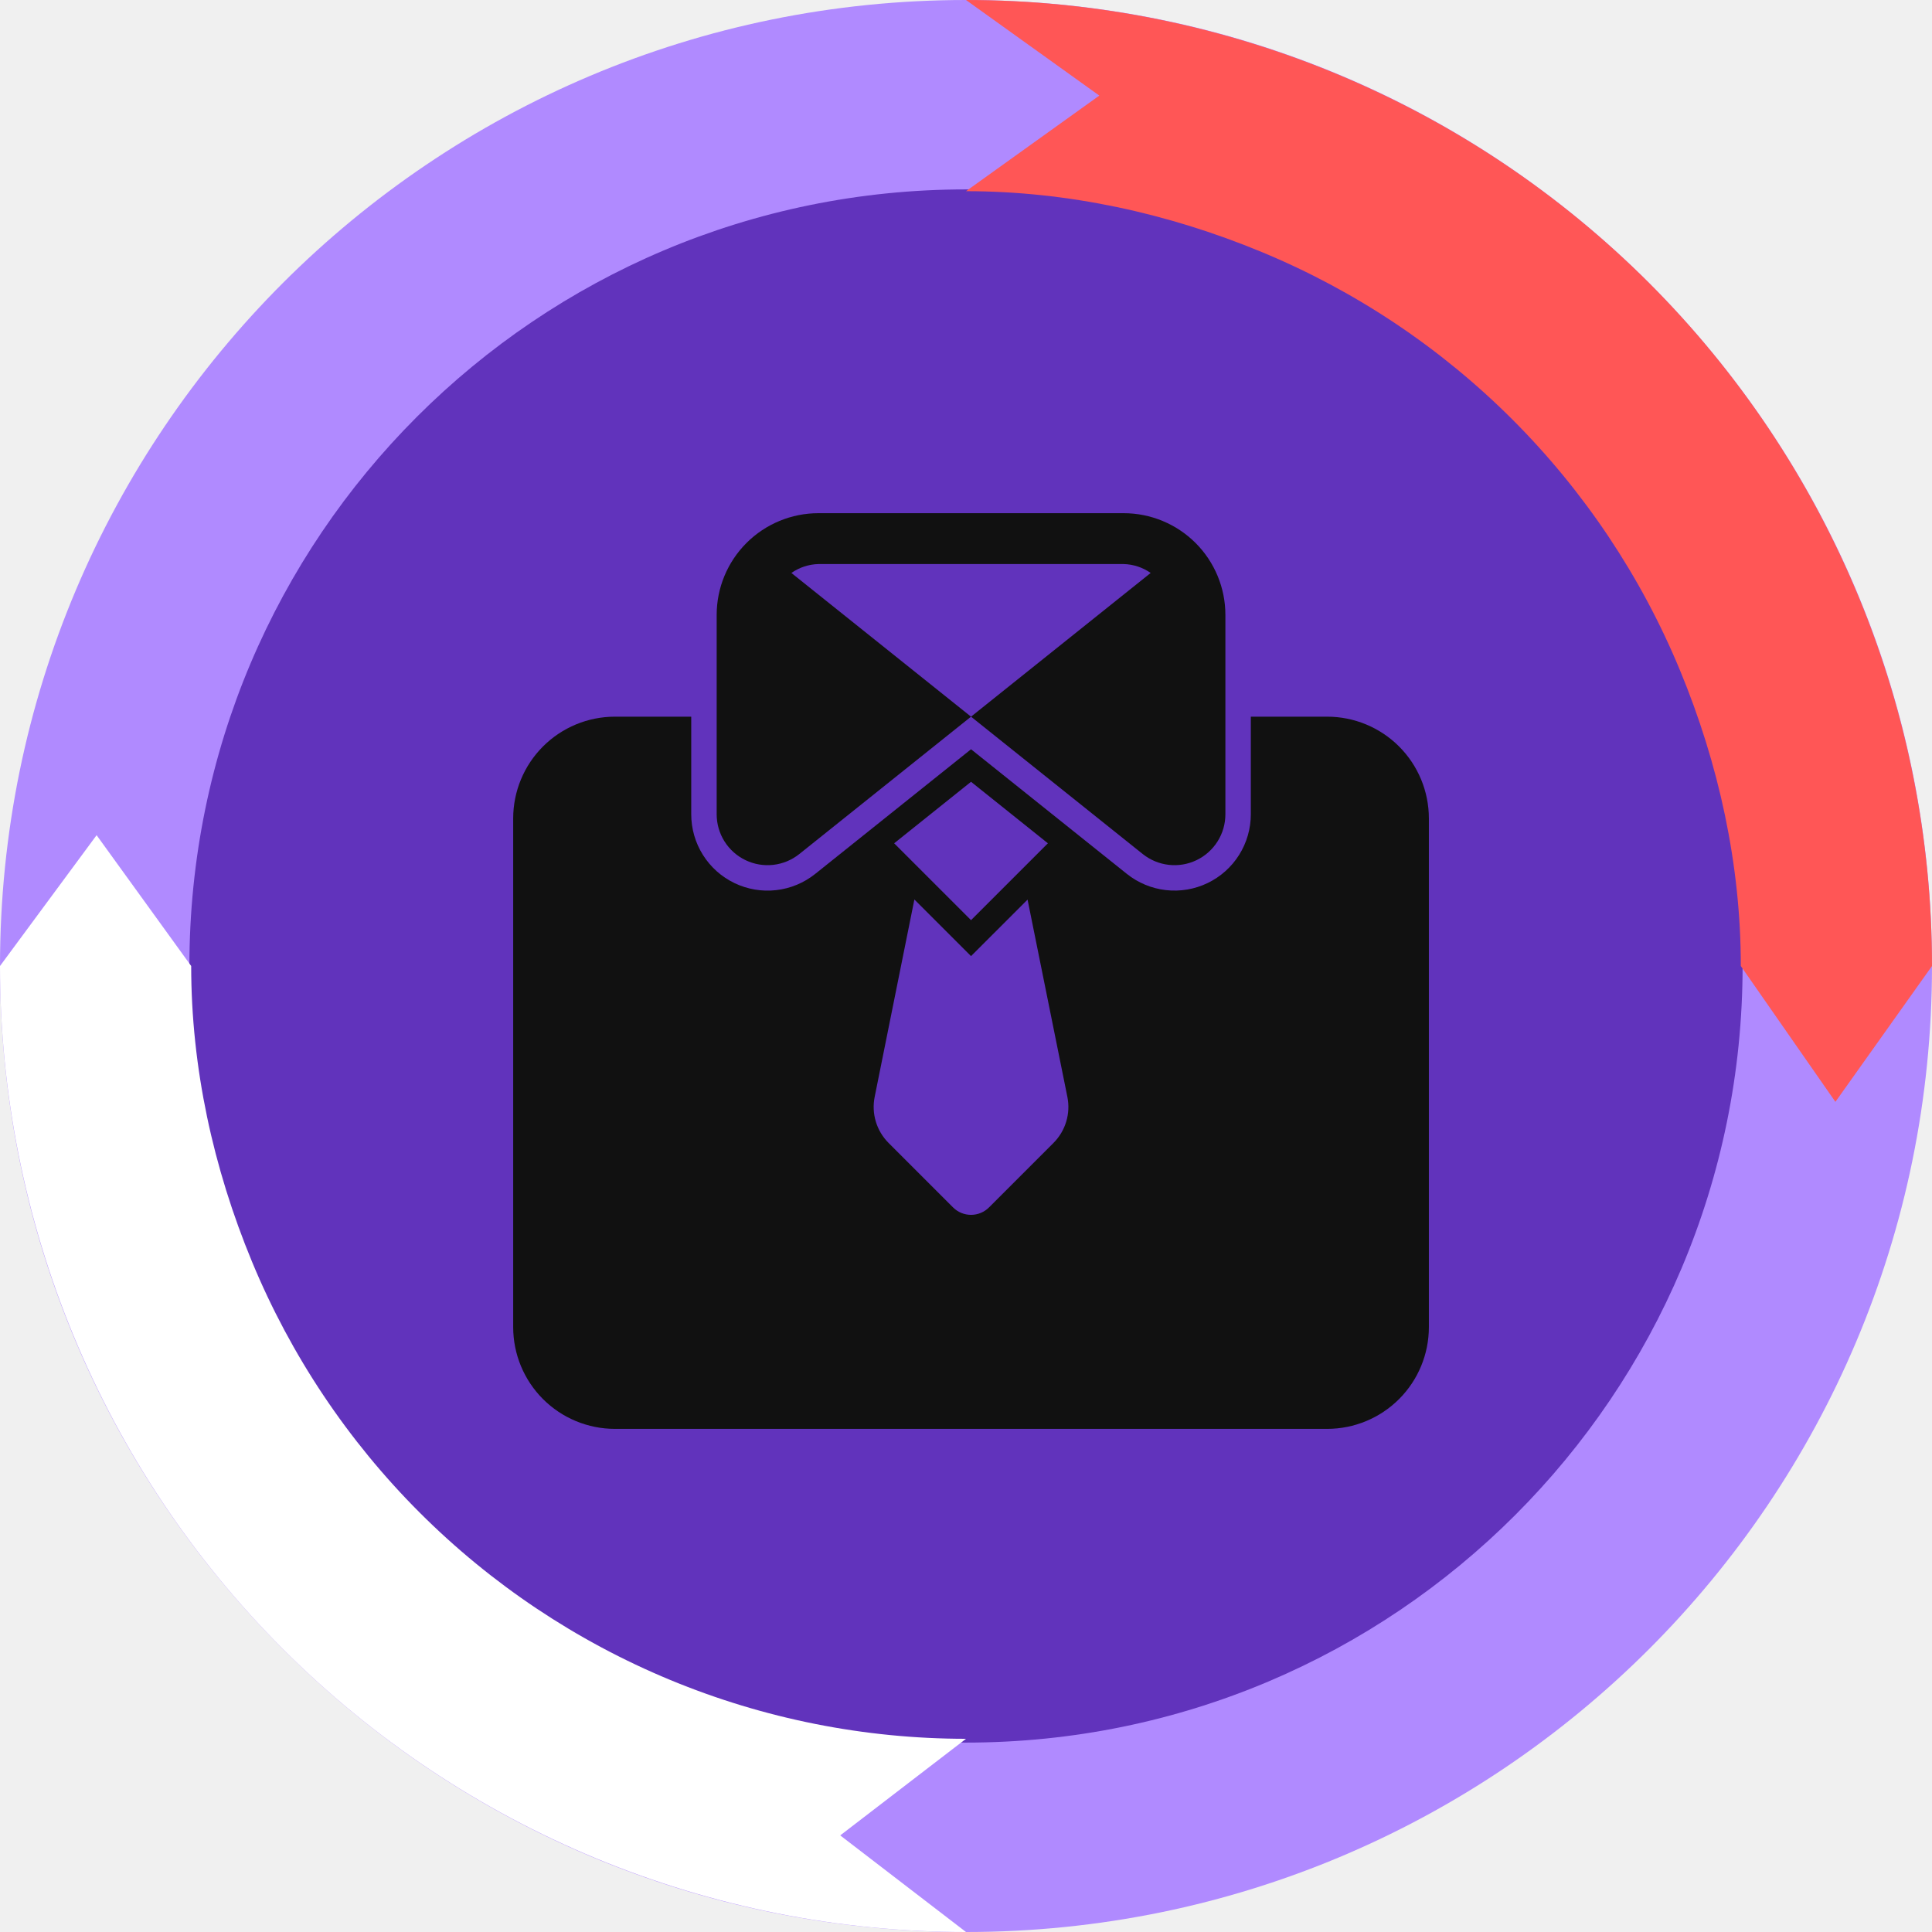
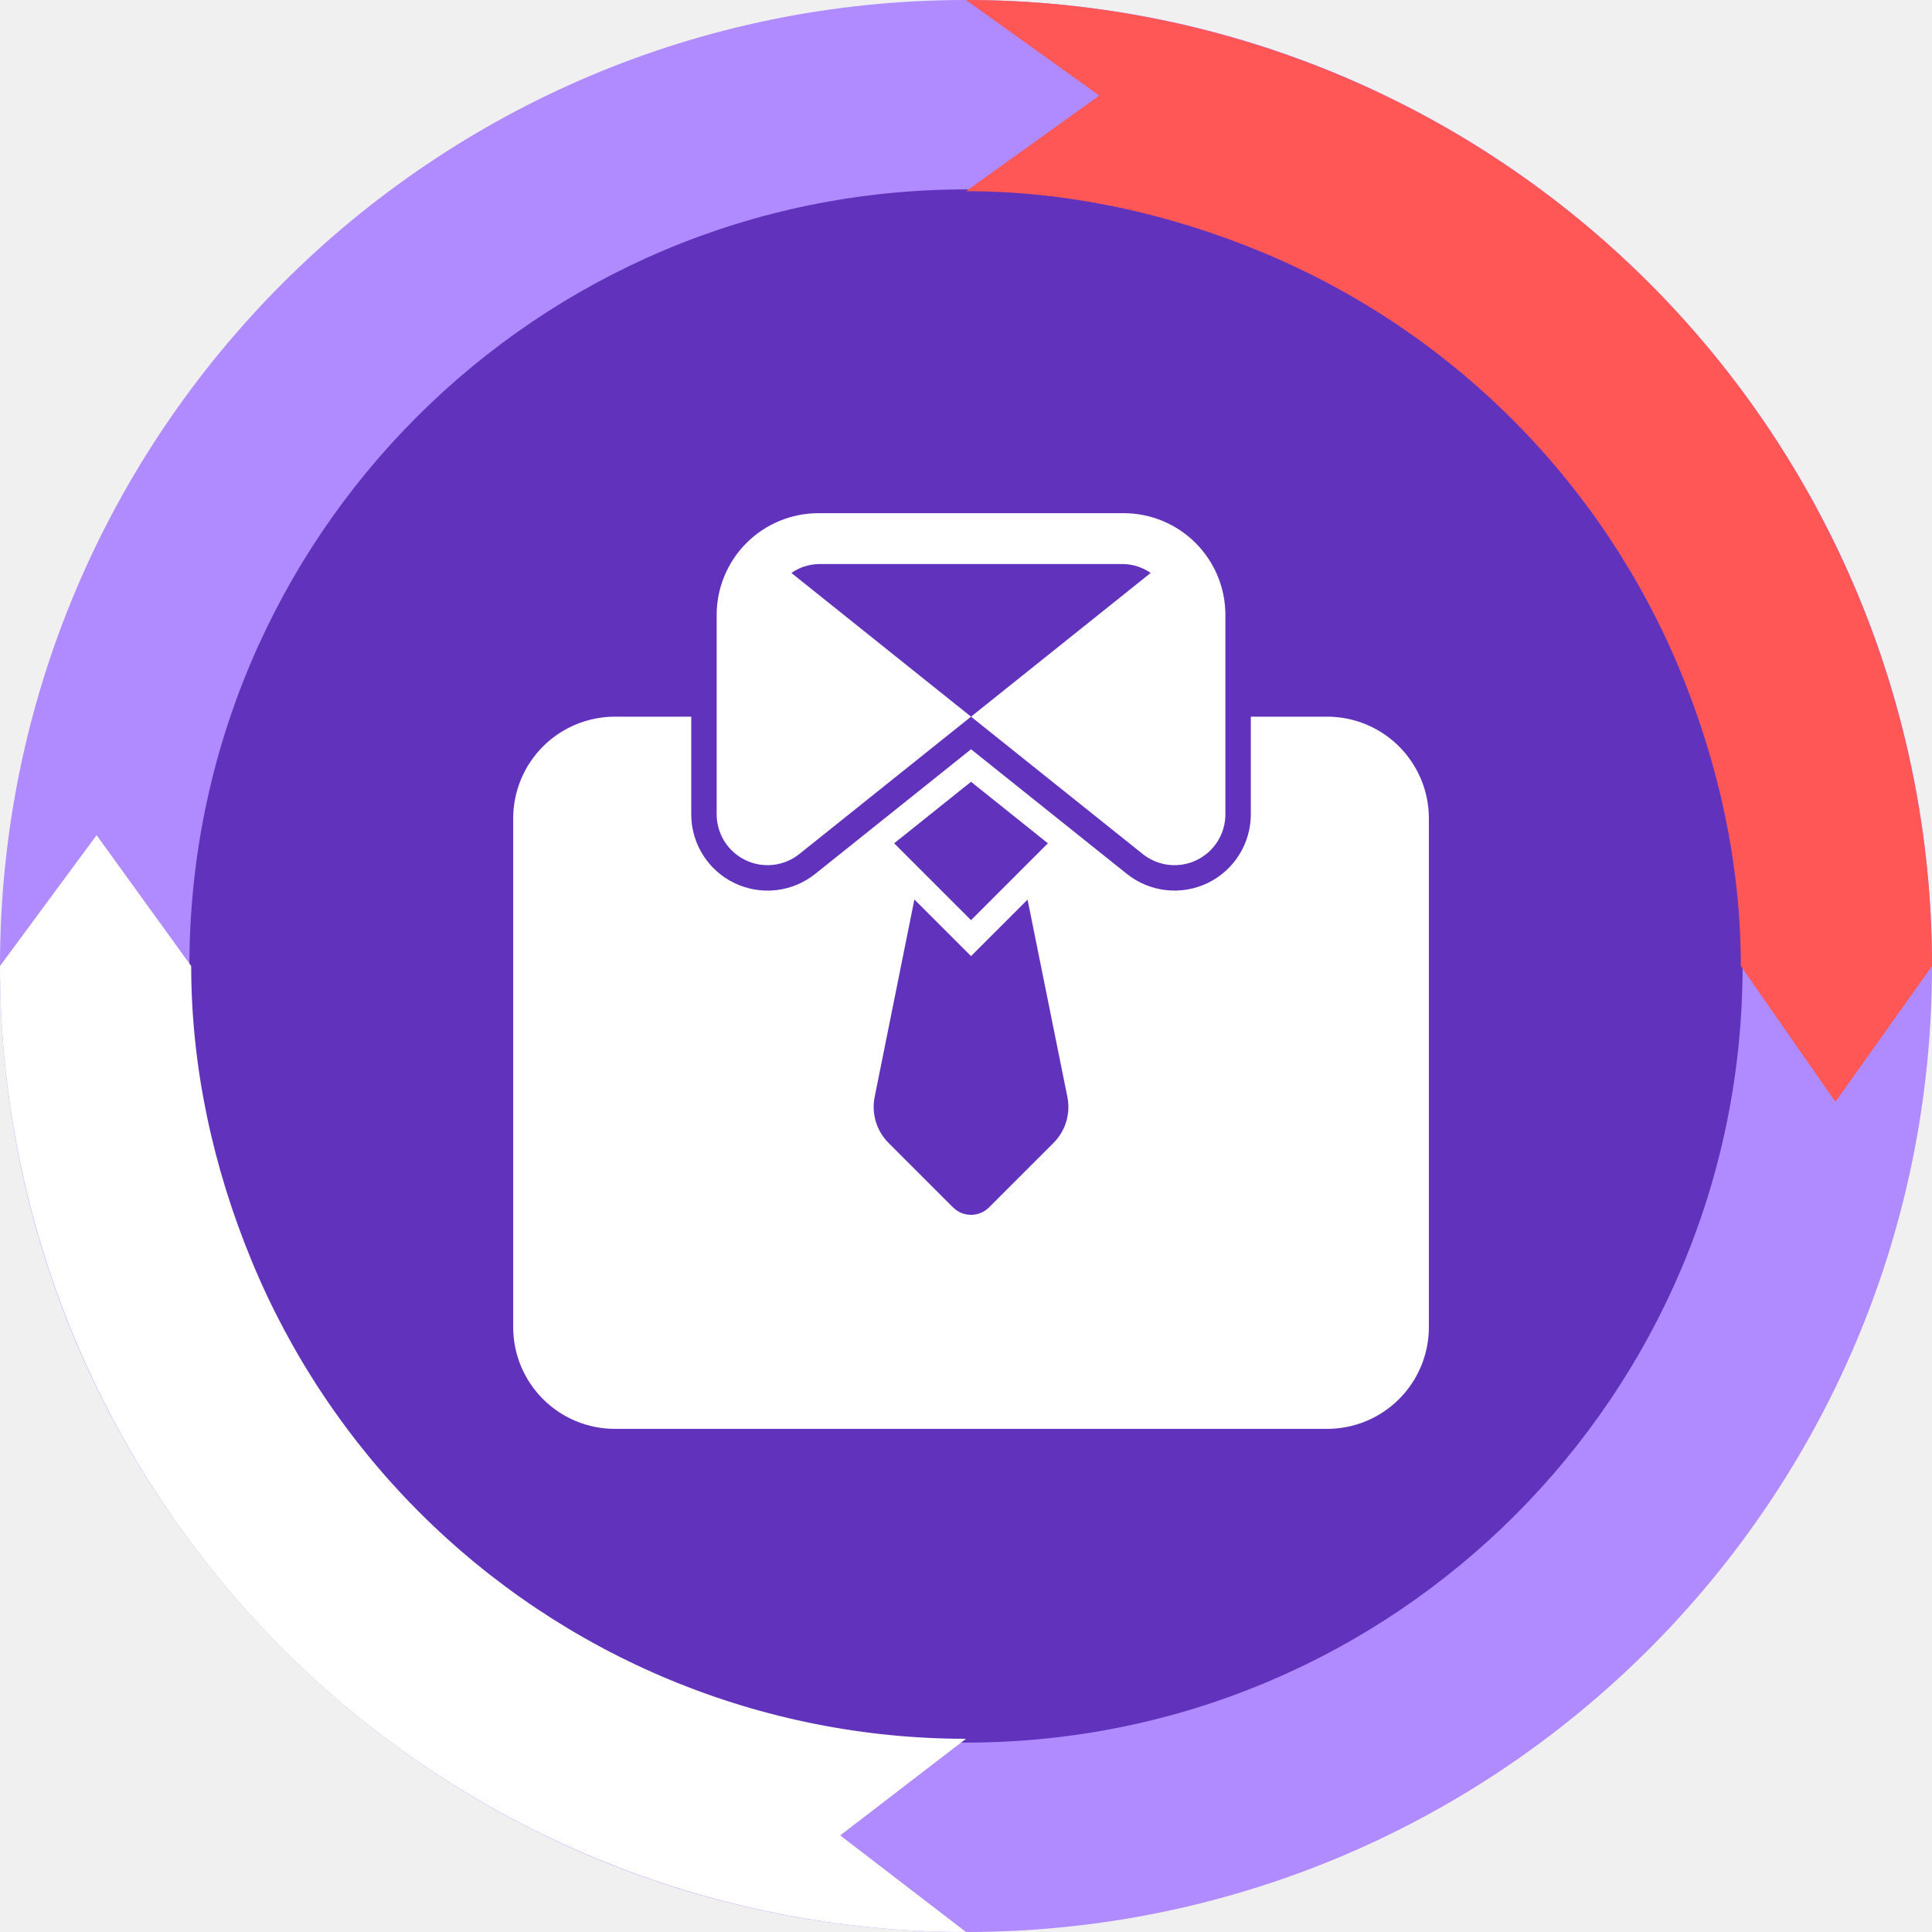
<svg xmlns="http://www.w3.org/2000/svg" width="64" height="64" viewBox="0 0 384 384" fill="none">
  <circle cx="191" cy="191" r="165" fill="#6133BC" />
-   <path d="M223.333 102C228.697 102 233.84 104.131 237.633 107.923C241.425 111.715 243.556 116.859 243.556 122.222V161.852C243.555 163.756 243.017 165.622 242.003 167.233C240.988 168.845 239.54 170.138 237.823 170.963C236.107 171.788 234.192 172.111 232.3 171.895C230.408 171.68 228.615 170.934 227.128 169.744L193 142.444L228.706 113.88C227.127 112.776 225.259 112.161 223.333 112.111H162.667C160.741 112.161 158.873 112.776 157.294 113.88L193 142.444L158.872 169.744C157.385 170.934 155.592 171.68 153.7 171.895C151.808 172.111 149.893 171.788 148.177 170.963C146.46 170.138 145.012 168.845 143.997 167.233C142.983 165.622 142.445 163.756 142.444 161.852V122.222C142.444 116.859 144.575 111.715 148.367 107.923C152.16 104.131 157.303 102 162.667 102H223.333ZM284 162.667V263.778C284 269.141 281.869 274.285 278.077 278.077C274.285 281.869 269.141 284 263.778 284H122.222C116.859 284 111.715 281.869 107.923 278.077C104.131 274.285 102 269.141 102 263.778V162.667C102 157.303 104.131 152.16 107.923 148.367C111.715 144.575 116.859 142.444 122.222 142.444H137.389V161.847C137.388 164.704 138.194 167.503 139.714 169.923C141.235 172.342 143.408 174.282 145.983 175.521C148.558 176.759 151.43 177.245 154.269 176.922C157.108 176.599 159.798 175.481 162.03 173.696L193 148.922L223.975 173.694C226.207 175.477 228.896 176.594 231.734 176.916C234.572 177.238 237.443 176.752 240.017 175.515C242.592 174.277 244.764 172.337 246.284 169.919C247.804 167.501 248.611 164.703 248.611 161.847V142.444H263.778C269.141 142.444 274.285 144.575 278.077 148.367C281.869 152.16 284 157.303 284 162.667ZM177.723 167.612L193 182.889L208.277 167.612L193 155.387L177.723 167.612ZM212.149 218.018L204.236 178.803L193 190.037L181.74 178.78L173.847 218.021C173.518 219.655 173.598 221.344 174.08 222.939C174.562 224.535 175.431 225.986 176.609 227.164L189.425 239.98C189.894 240.45 190.452 240.822 191.065 241.077C191.678 241.331 192.336 241.461 193 241.461C193.664 241.461 194.322 241.331 194.935 241.077C195.548 240.822 196.106 240.45 196.575 239.98L209.388 227.167C210.567 225.988 211.436 224.536 211.918 222.94C212.4 221.343 212.479 219.652 212.149 218.018Z" fill="#111111" />
+   <path d="M223.333 102C228.697 102 233.84 104.131 237.633 107.923C241.425 111.715 243.556 116.859 243.556 122.222V161.852C243.555 163.756 243.017 165.622 242.003 167.233C240.988 168.845 239.54 170.138 237.823 170.963C236.107 171.788 234.192 172.111 232.3 171.895C230.408 171.68 228.615 170.934 227.128 169.744L193 142.444L228.706 113.88C227.127 112.776 225.259 112.161 223.333 112.111H162.667C160.741 112.161 158.873 112.776 157.294 113.88L193 142.444L158.872 169.744C157.385 170.934 155.592 171.68 153.7 171.895C151.808 172.111 149.893 171.788 148.177 170.963C146.46 170.138 145.012 168.845 143.997 167.233C142.983 165.622 142.445 163.756 142.444 161.852V122.222C142.444 116.859 144.575 111.715 148.367 107.923C152.16 104.131 157.303 102 162.667 102H223.333ZM284 162.667V263.778C284 269.141 281.869 274.285 278.077 278.077C274.285 281.869 269.141 284 263.778 284H122.222C116.859 284 111.715 281.869 107.923 278.077C104.131 274.285 102 269.141 102 263.778V162.667C102 157.303 104.131 152.16 107.923 148.367C111.715 144.575 116.859 142.444 122.222 142.444H137.389V161.847C137.388 164.704 138.194 167.503 139.714 169.923C141.235 172.342 143.408 174.282 145.983 175.521C148.558 176.759 151.43 177.245 154.269 176.922C157.108 176.599 159.798 175.481 162.03 173.696L193 148.922L223.975 173.694C226.207 175.477 228.896 176.594 231.734 176.916C234.572 177.238 237.443 176.752 240.017 175.515C242.592 174.277 244.764 172.337 246.284 169.919C247.804 167.501 248.611 164.703 248.611 161.847V142.444H263.778C269.141 142.444 274.285 144.575 278.077 148.367C281.869 152.16 284 157.303 284 162.667ZM177.723 167.612L193 182.889L208.277 167.612L193 155.387L177.723 167.612ZM212.149 218.018L204.236 178.803L193 190.037L181.74 178.78L173.847 218.021C173.518 219.655 173.598 221.344 174.08 222.939C174.562 224.535 175.431 225.986 176.609 227.164L189.425 239.98C189.894 240.45 190.452 240.822 191.065 241.077C191.678 241.331 192.336 241.461 193 241.461C193.664 241.461 194.322 241.331 194.935 241.077C195.548 240.822 196.106 240.45 196.575 239.98L209.388 227.167C210.567 225.988 211.436 224.536 211.918 222.94C212.4 221.343 212.479 219.652 212.149 218.018Z" fill="white" />
  <path d="M384 192C384 298.039 298.039 384 192 384C85.961 384 0 298.039 0 192C0 85.961 85.961 0 192 0C298.039 0 384 85.961 384 192ZM37.645 192C37.645 277.248 106.752 346.355 192 346.355C277.248 346.355 346.355 277.248 346.355 192C346.355 106.752 277.248 37.645 192 37.645C106.752 37.645 37.645 106.752 37.645 192Z" fill="#B08AFF" />
  <path d="M384 192C384 166.786 379.034 141.819 369.385 118.525C359.736 95.23 345.593 74.064 327.765 56.236C309.936 38.407 288.77 24.264 265.475 14.615C242.181 4.966 217.214 -1.10213e-06 192 0L218.5 19L192 38C212.171 38 232.145 42.373 250.78 50.092C269.416 57.811 286.349 69.125 300.612 83.388C314.875 97.651 326.189 114.584 333.908 133.22C341.627 151.855 346 171.829 346 192L364.8 219L384 192Z" fill="#FF5656" />
  <path d="M1.52638e-06 192C-6.77876e-07 217.214 4.966 242.181 14.615 265.475C24.264 288.77 38.407 309.936 56.236 327.764C74.064 345.593 95.23 359.736 118.525 369.385C141.819 379.034 166.786 384 192 384L167 364.8L192 345.6C171.829 345.6 151.855 341.627 133.22 333.908C114.584 326.189 97.651 314.875 83.388 300.612C69.125 286.349 57.811 269.416 50.092 250.78C42.373 232.145 38 212.171 38 192L19.2 166L1.52638e-06 192Z" fill="white" />
</svg>
